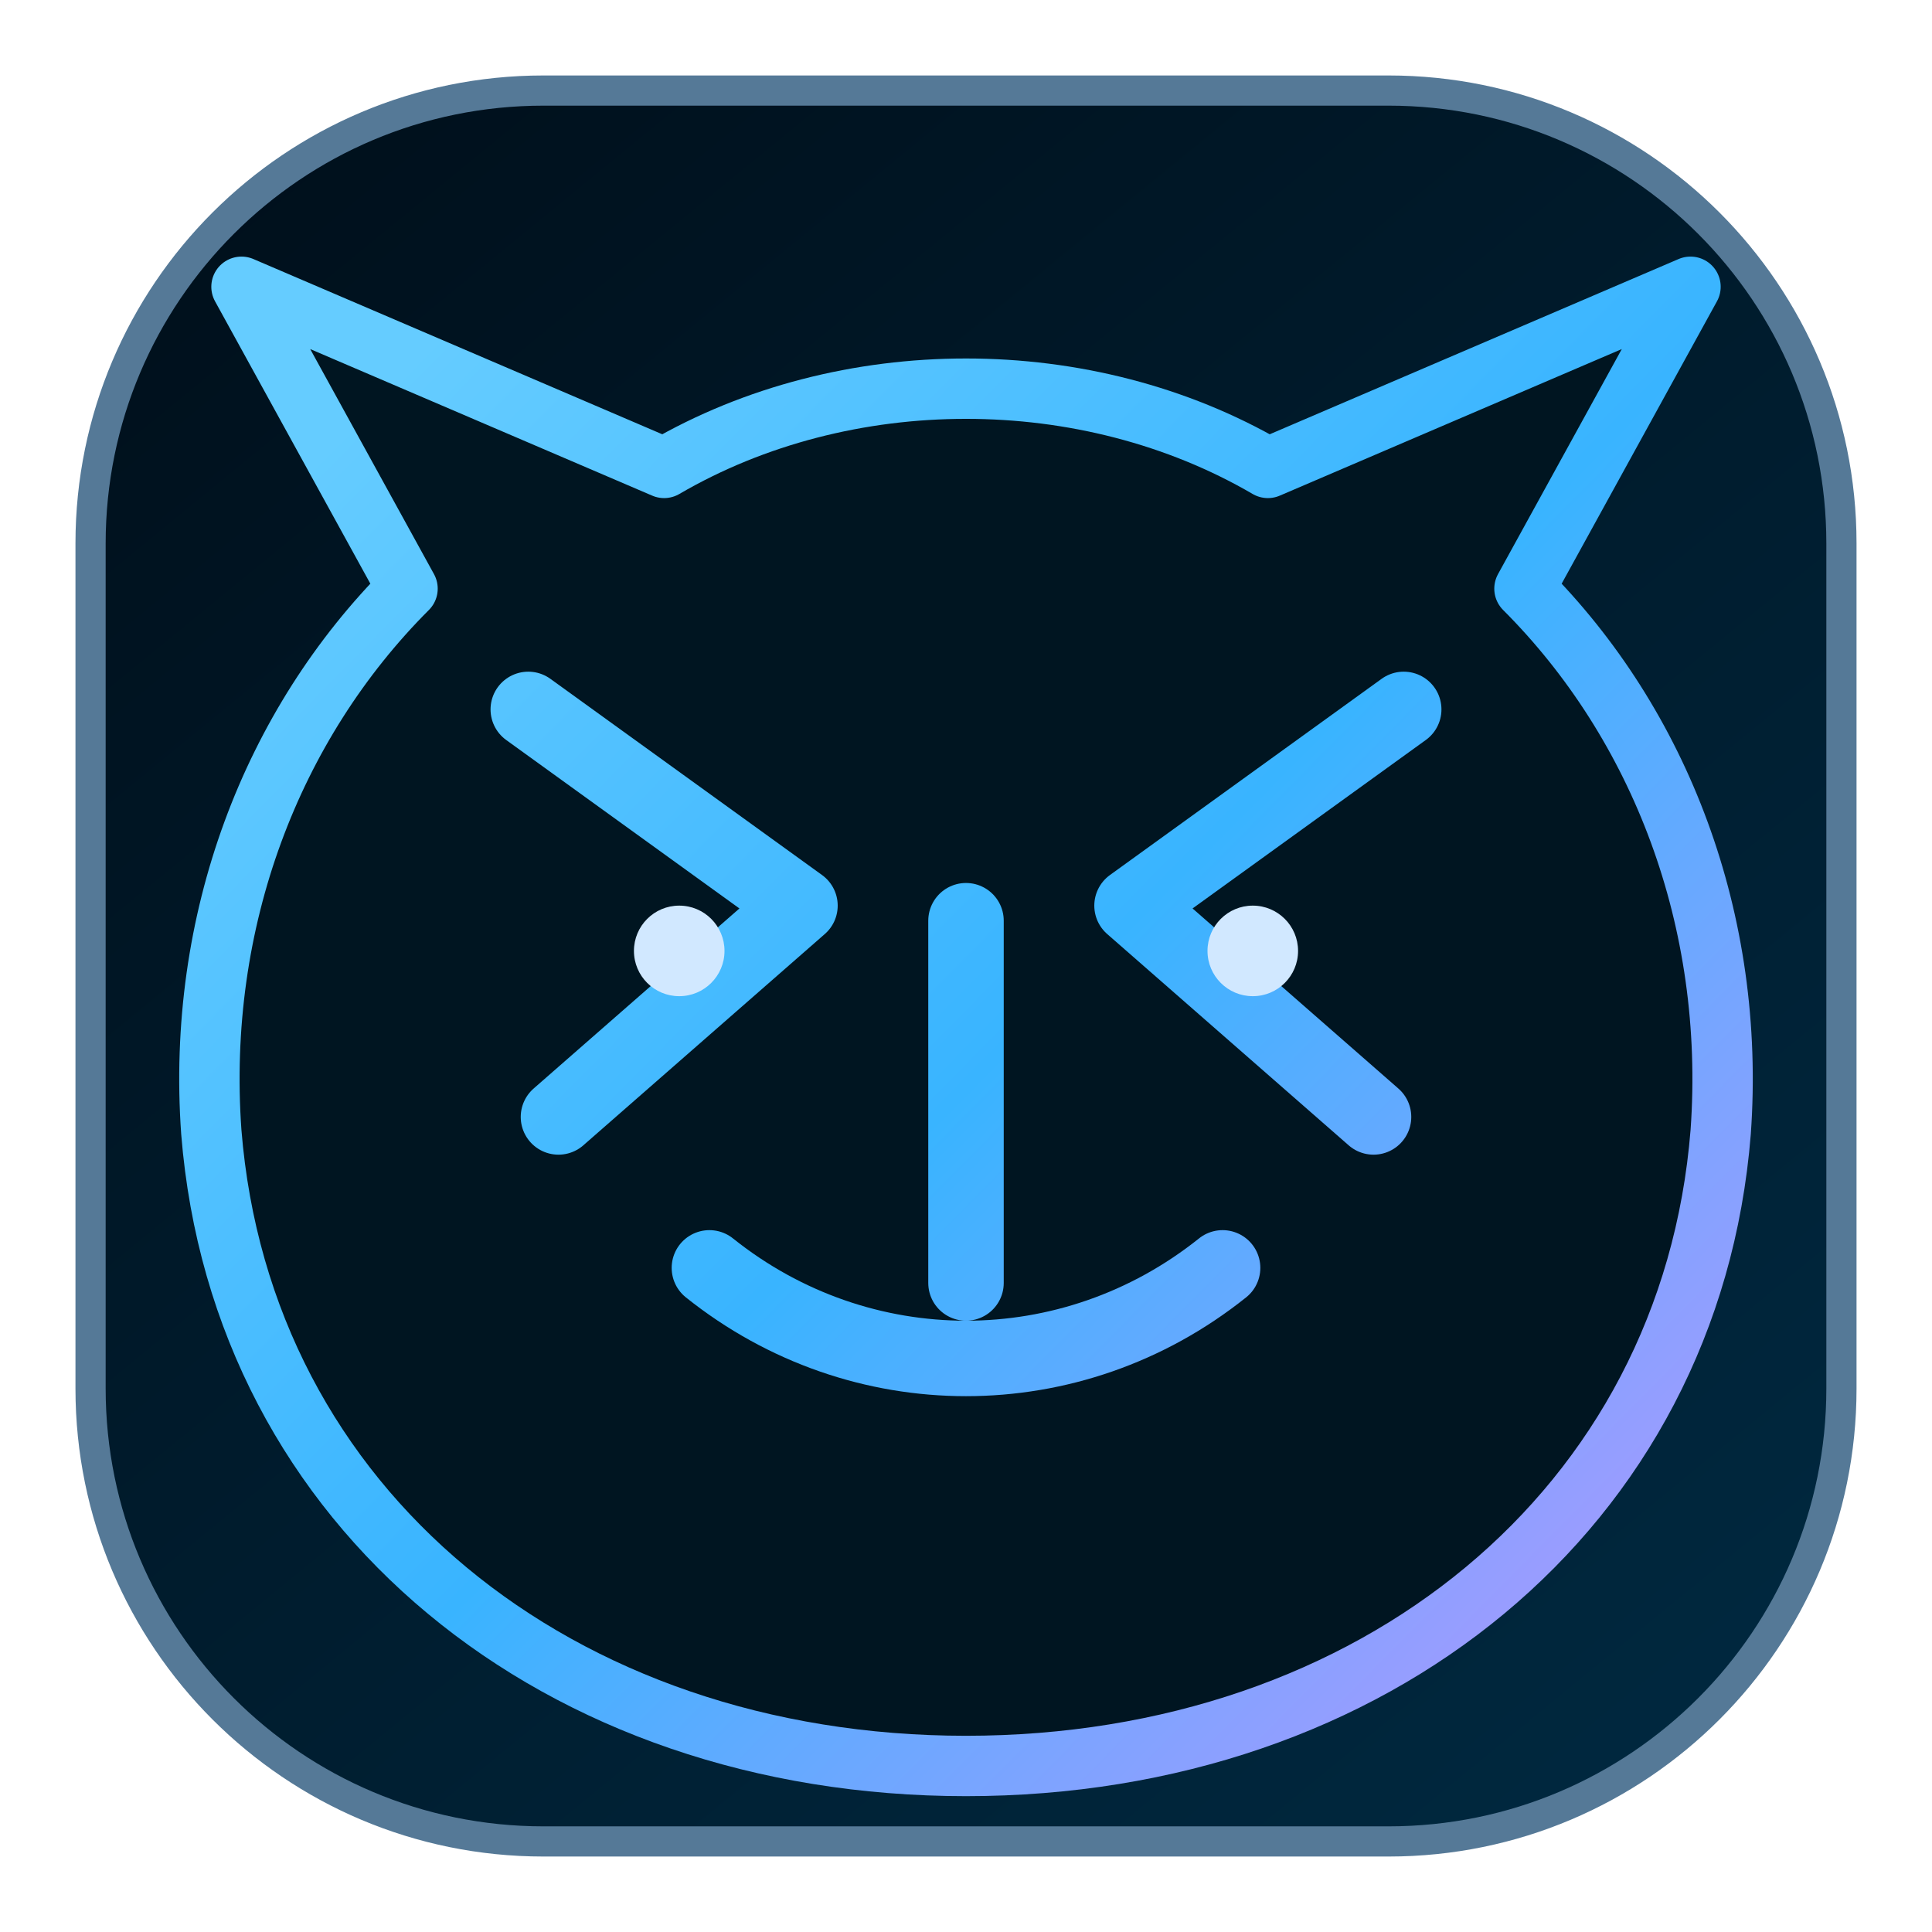
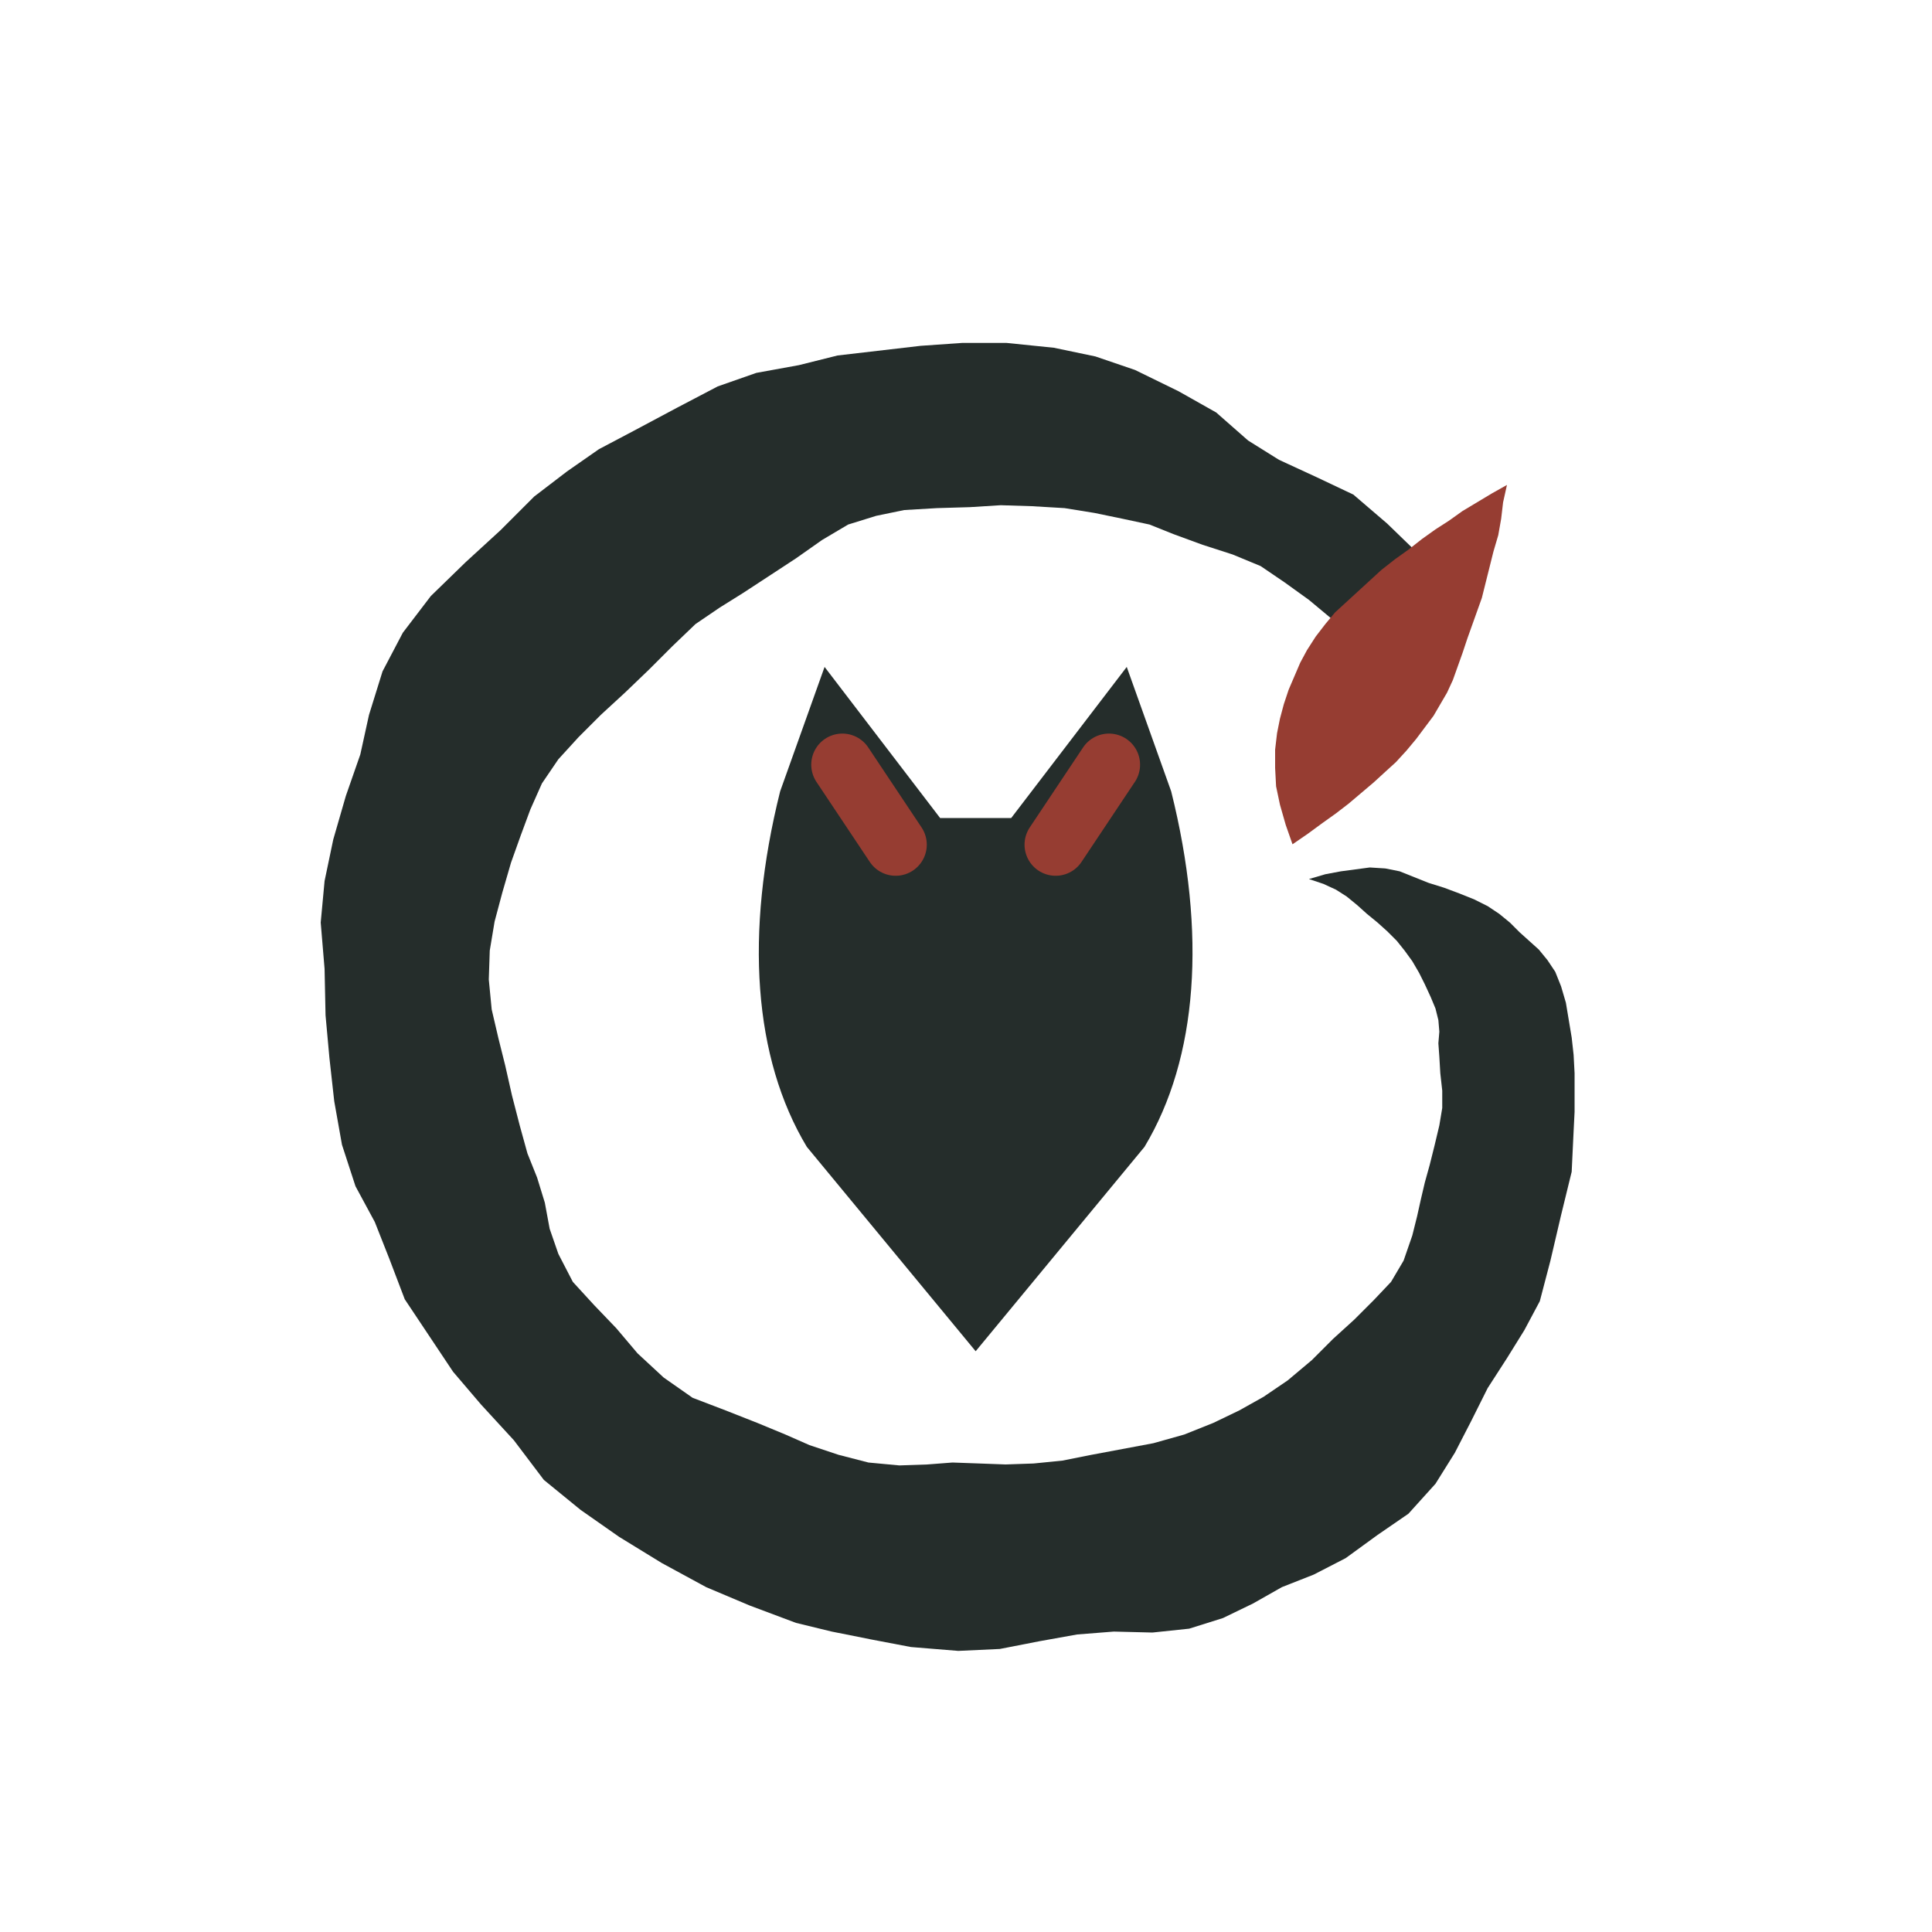
- <svg xmlns="http://www.w3.org/2000/svg" viewBox="0 0 128 128">
-   <defs>
-     <linearGradient id="bg" x1="18" y1="10" x2="108" y2="120" gradientUnits="userSpaceOnUse">
-       <stop stop-color="#00101c" />
-       <stop offset="1" stop-color="#00283f" />
-     </linearGradient>
-     <linearGradient id="ink" x1="24" y1="27" x2="102" y2="104" gradientUnits="userSpaceOnUse">
-       <stop stop-color="#65ccff" />
-       <stop offset=".55" stop-color="#39b4ff" />
-       <stop offset="1" stop-color="#989dff" />
-     </linearGradient>
-   </defs>
-   <rect x="6" y="6" width="116" height="116" rx="30" fill="url(#bg)" stroke="#557997" stroke-width="2" />
-   <path d="M27 39 16 19l28 12c12-7 28-7 40 0l28-12-11 20c9 9 14 22 13 36-2 25-23 42-50 42S16 100 14 75c-1-14 4-27 13-36Z" fill="#001521" stroke="url(#ink)" stroke-width="4" stroke-linejoin="round" />
-   <path d="m35 47 18 13-16 14m56-27L75 60l16 14M47 84c10 8 24 8 34 0M64 61v24" fill="none" stroke="url(#ink)" stroke-width="5" stroke-linecap="round" stroke-linejoin="round" />
-   <circle cx="45" cy="63" r="3" fill="#d1e8ff" />
-   <circle cx="83" cy="63" r="3" fill="#d1e8ff" />
+ <svg xmlns="http://www.w3.org/2000/svg" width="200" height="200" viewBox="0 0 200 200">
+   <path fill="#252d2b" d="M151.8 64.7 L149.7 61.0 L146.8 57.3 L143.6 54.2 L140.1 51.2 L136.3 49.4 L132.4 47.6 L129.2 45.6 L125.9 42.7 L122.0 40.5 L117.5 38.3 L113.4 36.9 L109.1 36.0 L104.2 35.5 L99.6 35.5 L95.3 35.8 L91.0 36.3 L86.7 36.8 L82.7 37.8 L78.3 38.6 L74.3 40.0 L70.1 42.2 L65.6 44.6 L62.0 46.5 L58.7 48.8 L55.3 51.4 L51.8 54.9 L48.2 58.2 L44.6 61.7 L41.7 65.5 L39.6 69.5 L38.2 74.0 L37.3 78.1 L35.8 82.4 L34.5 86.9 L33.6 91.2 L33.2 95.5 L33.6 100.3 L33.7 105.1 L34.1 109.5 L34.6 114.0 L35.4 118.5 L36.8 122.8 L38.8 126.5 L40.3 130.3 L41.9 134.5 L44.3 138.1 L46.9 142.0 L49.8 145.4 L53.2 149.1 L56.3 153.2 L60.1 156.3 L64.1 159.1 L68.5 161.8 L73.1 164.3 L77.6 166.2 L82.4 168.0 L86.1 168.9 L90.1 169.7 L94.3 170.5 L99.2 170.9 L103.5 170.7 L107.6 169.9 L111.5 169.2 L115.3 168.9 L119.3 169.0 L123.1 168.6 L126.6 167.5 L129.7 166.0 L132.7 164.3 L136.0 163.0 L139.3 161.3 L142.6 158.9 L145.8 156.7 L148.6 153.6 L150.6 150.4 L152.3 147.1 L154.0 143.7 L156.0 140.6 L157.8 137.7 L159.4 134.7 L160.5 130.5 L161.6 125.8 L162.7 121.3 L162.9 117.1 L163.0 115.1 L163.0 113.1 L163.0 111.1 L162.9 109.2 L162.7 107.4 L162.4 105.6 L162.1 103.8 L161.6 102.1 L161.0 100.6 L160.2 99.4 L159.3 98.3 L158.3 97.4 L157.3 96.5 L156.3 95.5 L155.2 94.6 L154.0 93.8 L152.6 93.1 L151.1 92.5 L149.5 91.9 L147.9 91.4 L146.4 90.8 L144.9 90.2 L143.4 89.9 L141.8 89.8 L140.3 90.0 L138.8 90.2 L137.2 90.5 L135.5 91.0 L137.0 91.5 L138.3 92.1 L139.4 92.8 L140.5 93.7 L141.5 94.6 L142.6 95.5 L143.6 96.4 L144.6 97.4 L145.4 98.4 L146.2 99.5 L146.9 100.7 L147.5 101.9 L148.1 103.2 L148.6 104.4 L148.9 105.6 L149.0 106.8 L148.9 108.0 L149.0 109.4 L149.1 111.1 L149.3 112.9 L149.3 114.7 L149.0 116.5 L148.5 118.6 L148.0 120.6 L147.5 122.4 L147.1 124.1 L146.7 125.9 L146.2 127.9 L145.3 130.5 L144.0 132.7 L142.2 134.6 L140.2 136.6 L138.0 138.6 L135.8 140.8 L133.3 142.9 L130.8 144.6 L128.3 146.0 L125.6 147.3 L122.6 148.5 L119.4 149.4 L116.2 150.0 L113.0 150.6 L110.0 151.2 L107.0 151.5 L104.1 151.6 L101.4 151.5 L98.6 151.4 L96.0 151.6 L93.1 151.7 L89.9 151.4 L86.8 150.6 L83.8 149.6 L81.3 148.5 L78.4 147.3 L75.1 146.0 L71.7 144.7 L68.7 142.6 L66.0 140.1 L63.8 137.5 L61.5 135.1 L59.3 132.7 L57.8 129.8 L56.9 127.2 L56.4 124.5 L55.6 121.9 L54.6 119.4 L53.8 116.5 L53.0 113.4 L52.3 110.3 L51.6 107.5 L50.9 104.5 L50.6 101.4 L50.7 98.4 L51.2 95.4 L52.0 92.4 L52.9 89.3 L53.9 86.5 L54.9 83.8 L56.1 81.1 L57.8 78.6 L59.9 76.3 L62.2 74.0 L64.7 71.7 L67.2 69.3 L69.6 66.9 L72.0 64.6 L74.5 62.9 L76.9 61.4 L79.5 59.7 L82.4 57.8 L85.1 55.9 L87.8 54.3 L90.7 53.4 L93.6 52.8 L97.0 52.6 L100.4 52.5 L103.6 52.3 L106.8 52.4 L110.2 52.6 L113.3 53.1 L116.2 53.7 L119.0 54.3 L121.5 55.3 L124.5 56.4 L127.6 57.4 L130.5 58.6 L133.0 60.3 L135.5 62.1 L137.9 64.1 L140.2 66.3 L142.0 69.1 Z" />
+   <path fill="#963d32" d="M133.8 87.4 L133.1 85.4 L132.5 83.3 L132.1 81.4 L132.0 79.5 L132.0 77.6 L132.2 75.9 L132.5 74.4 L132.9 72.9 L133.4 71.4 L134.0 70.0 L134.6 68.6 L135.3 67.3 L136.2 65.9 L137.2 64.6 L138.2 63.4 L139.4 62.3 L140.6 61.2 L141.8 60.1 L143.0 59.0 L144.4 57.9 L145.8 56.9 L147.2 55.8 L148.6 54.8 L150.0 53.9 L151.4 52.9 L152.9 52.0 L154.4 51.1 L156.0 50.2 L155.6 52.0 L155.4 53.7 L155.1 55.4 L154.6 57.1 L154.2 58.7 L153.8 60.3 L153.4 61.9 L152.9 63.3 L152.4 64.7 L151.9 66.1 L151.4 67.6 L150.9 69.0 L150.4 70.4 L149.8 71.7 L149.1 72.9 L148.4 74.1 L147.5 75.3 L146.6 76.5 L145.6 77.7 L144.5 78.9 L143.4 79.9 L142.2 81.0 L140.9 82.1 L139.6 83.2 L138.3 84.2 L136.9 85.2 L135.4 86.3 Z" />
+   <g transform="translate(101 104) scale(0.46) translate(-100 -100)">
+     <path d="M100 178 L62 132 C50 112 48 84 56 52 L66 24 L92 58 L108 58 L134 24 L144 52 C152 84 150 112 138 132 Z" fill="#252d2b" />
+     <path d="M70 46 L82 64 M130 46 L118 64" stroke="#963d32" stroke-width="14" stroke-linecap="round" />
+   </g>
</svg>
